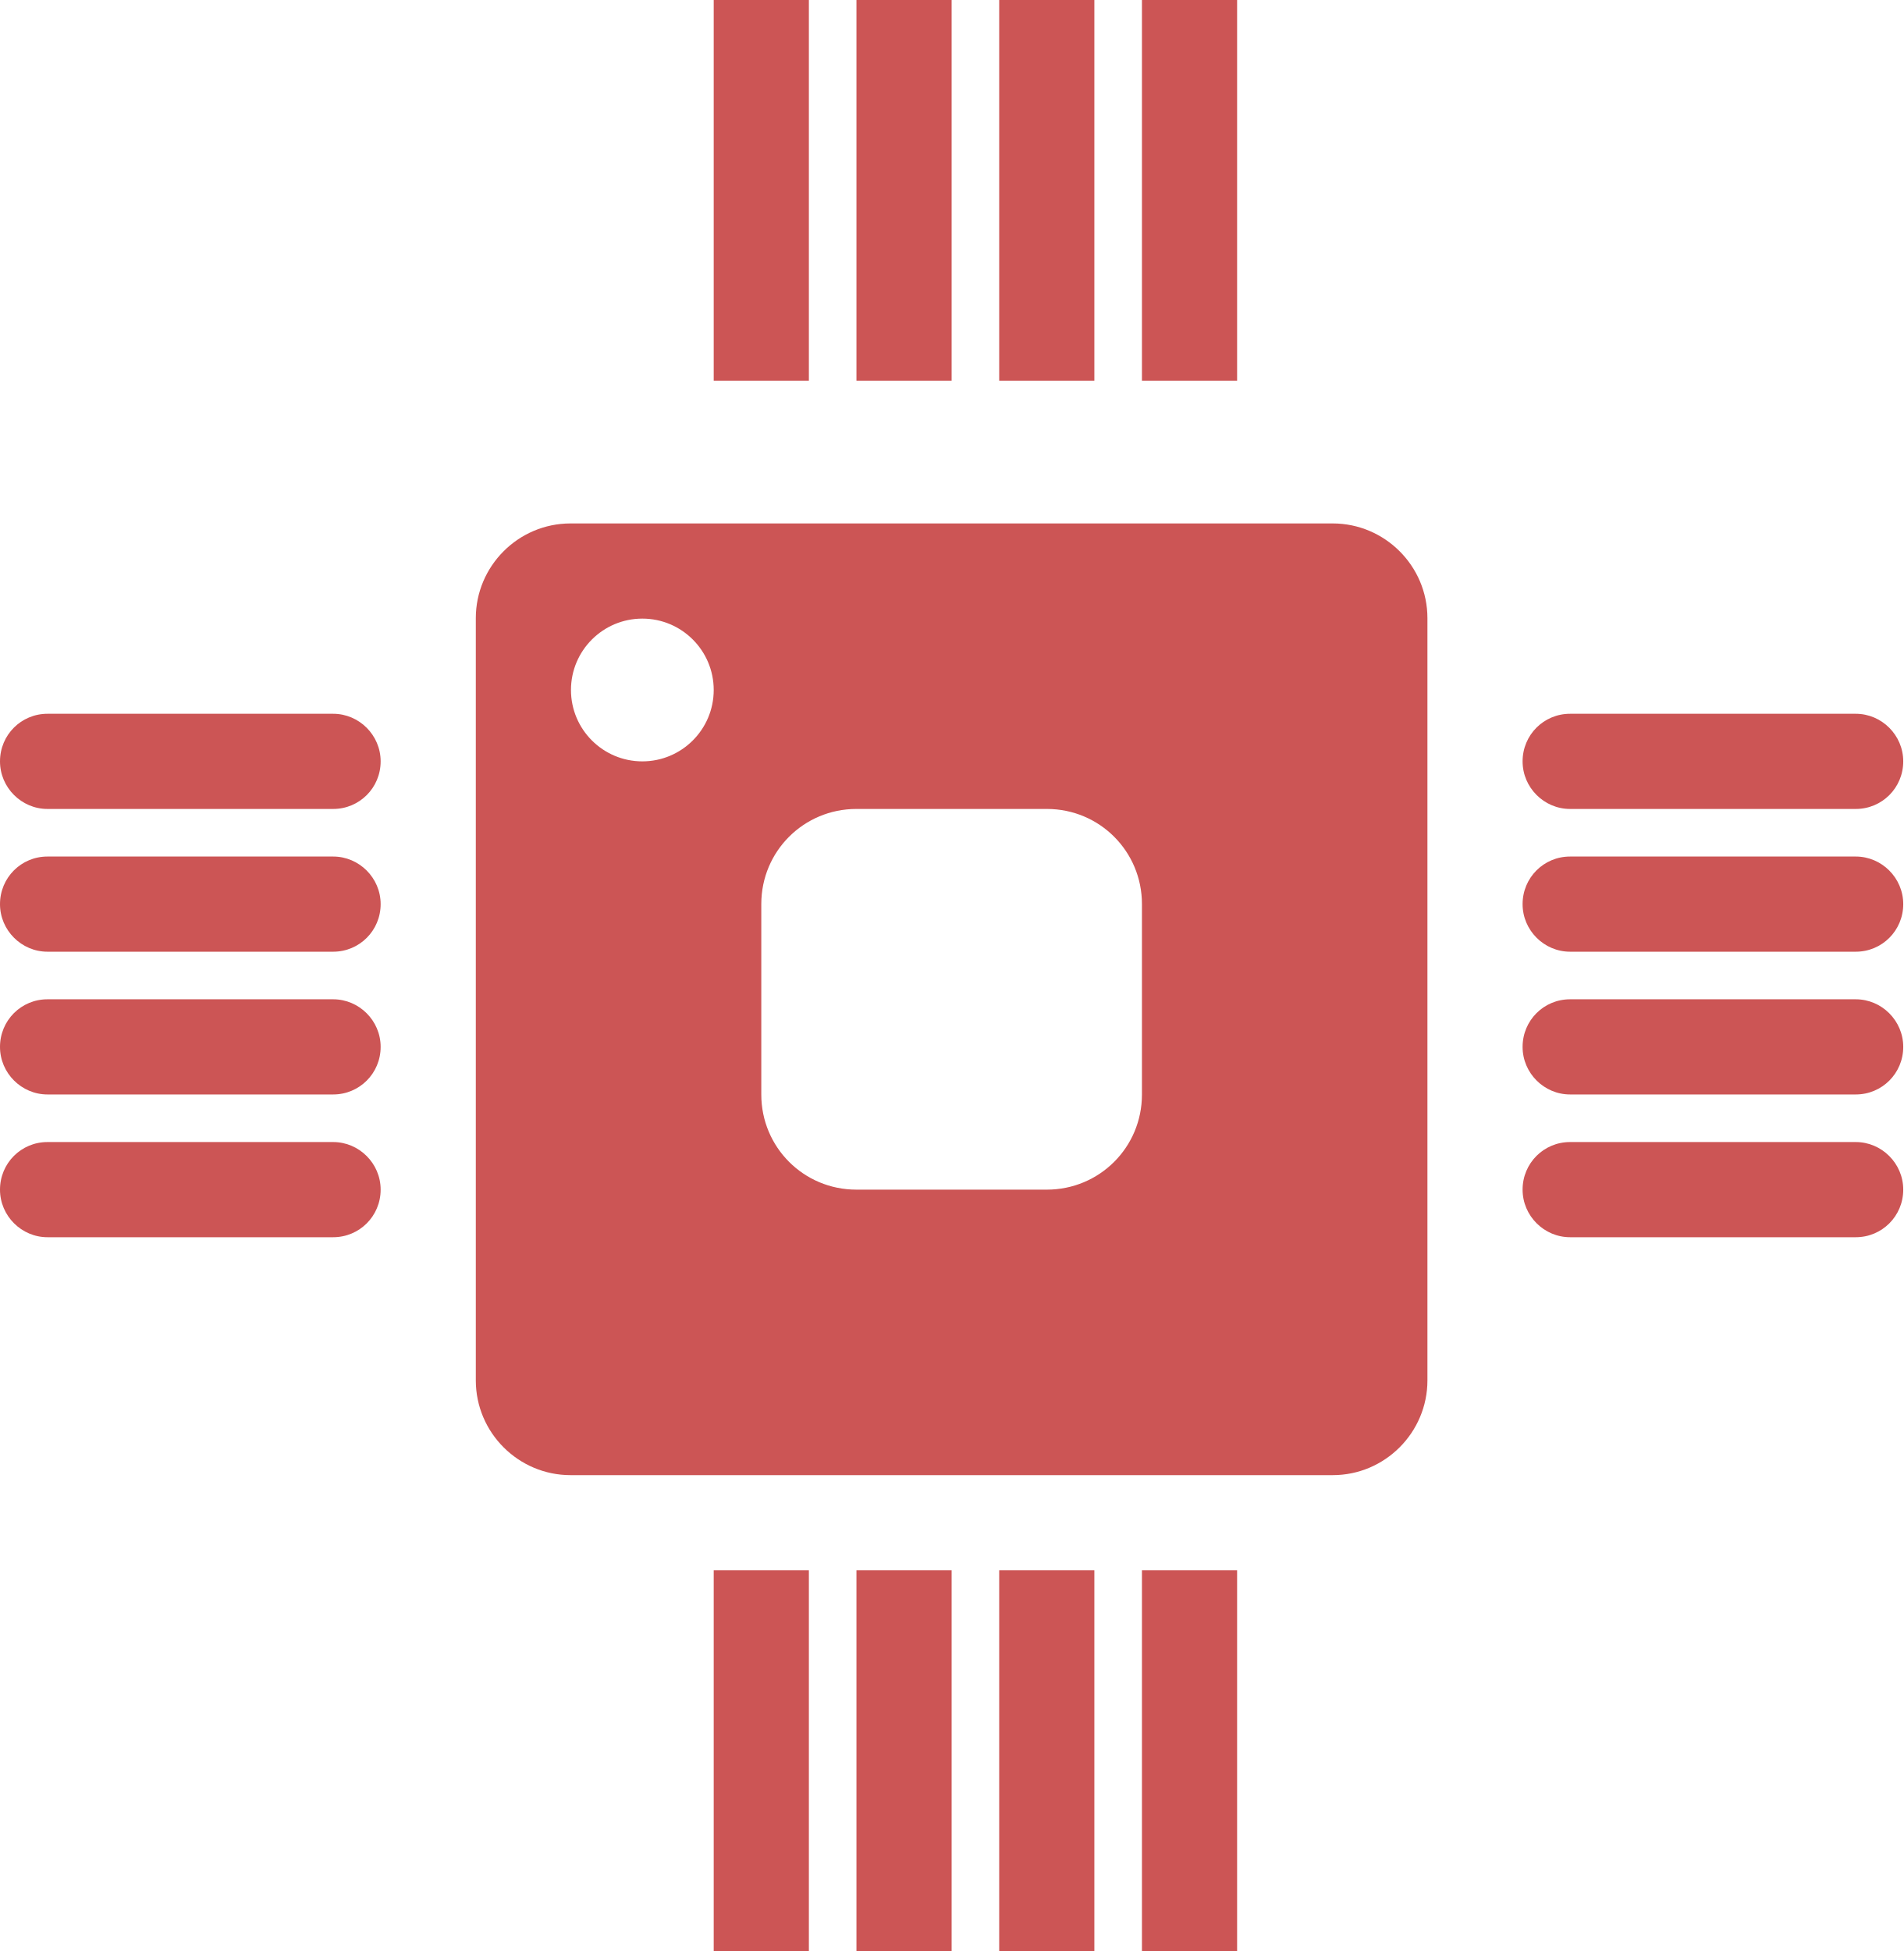
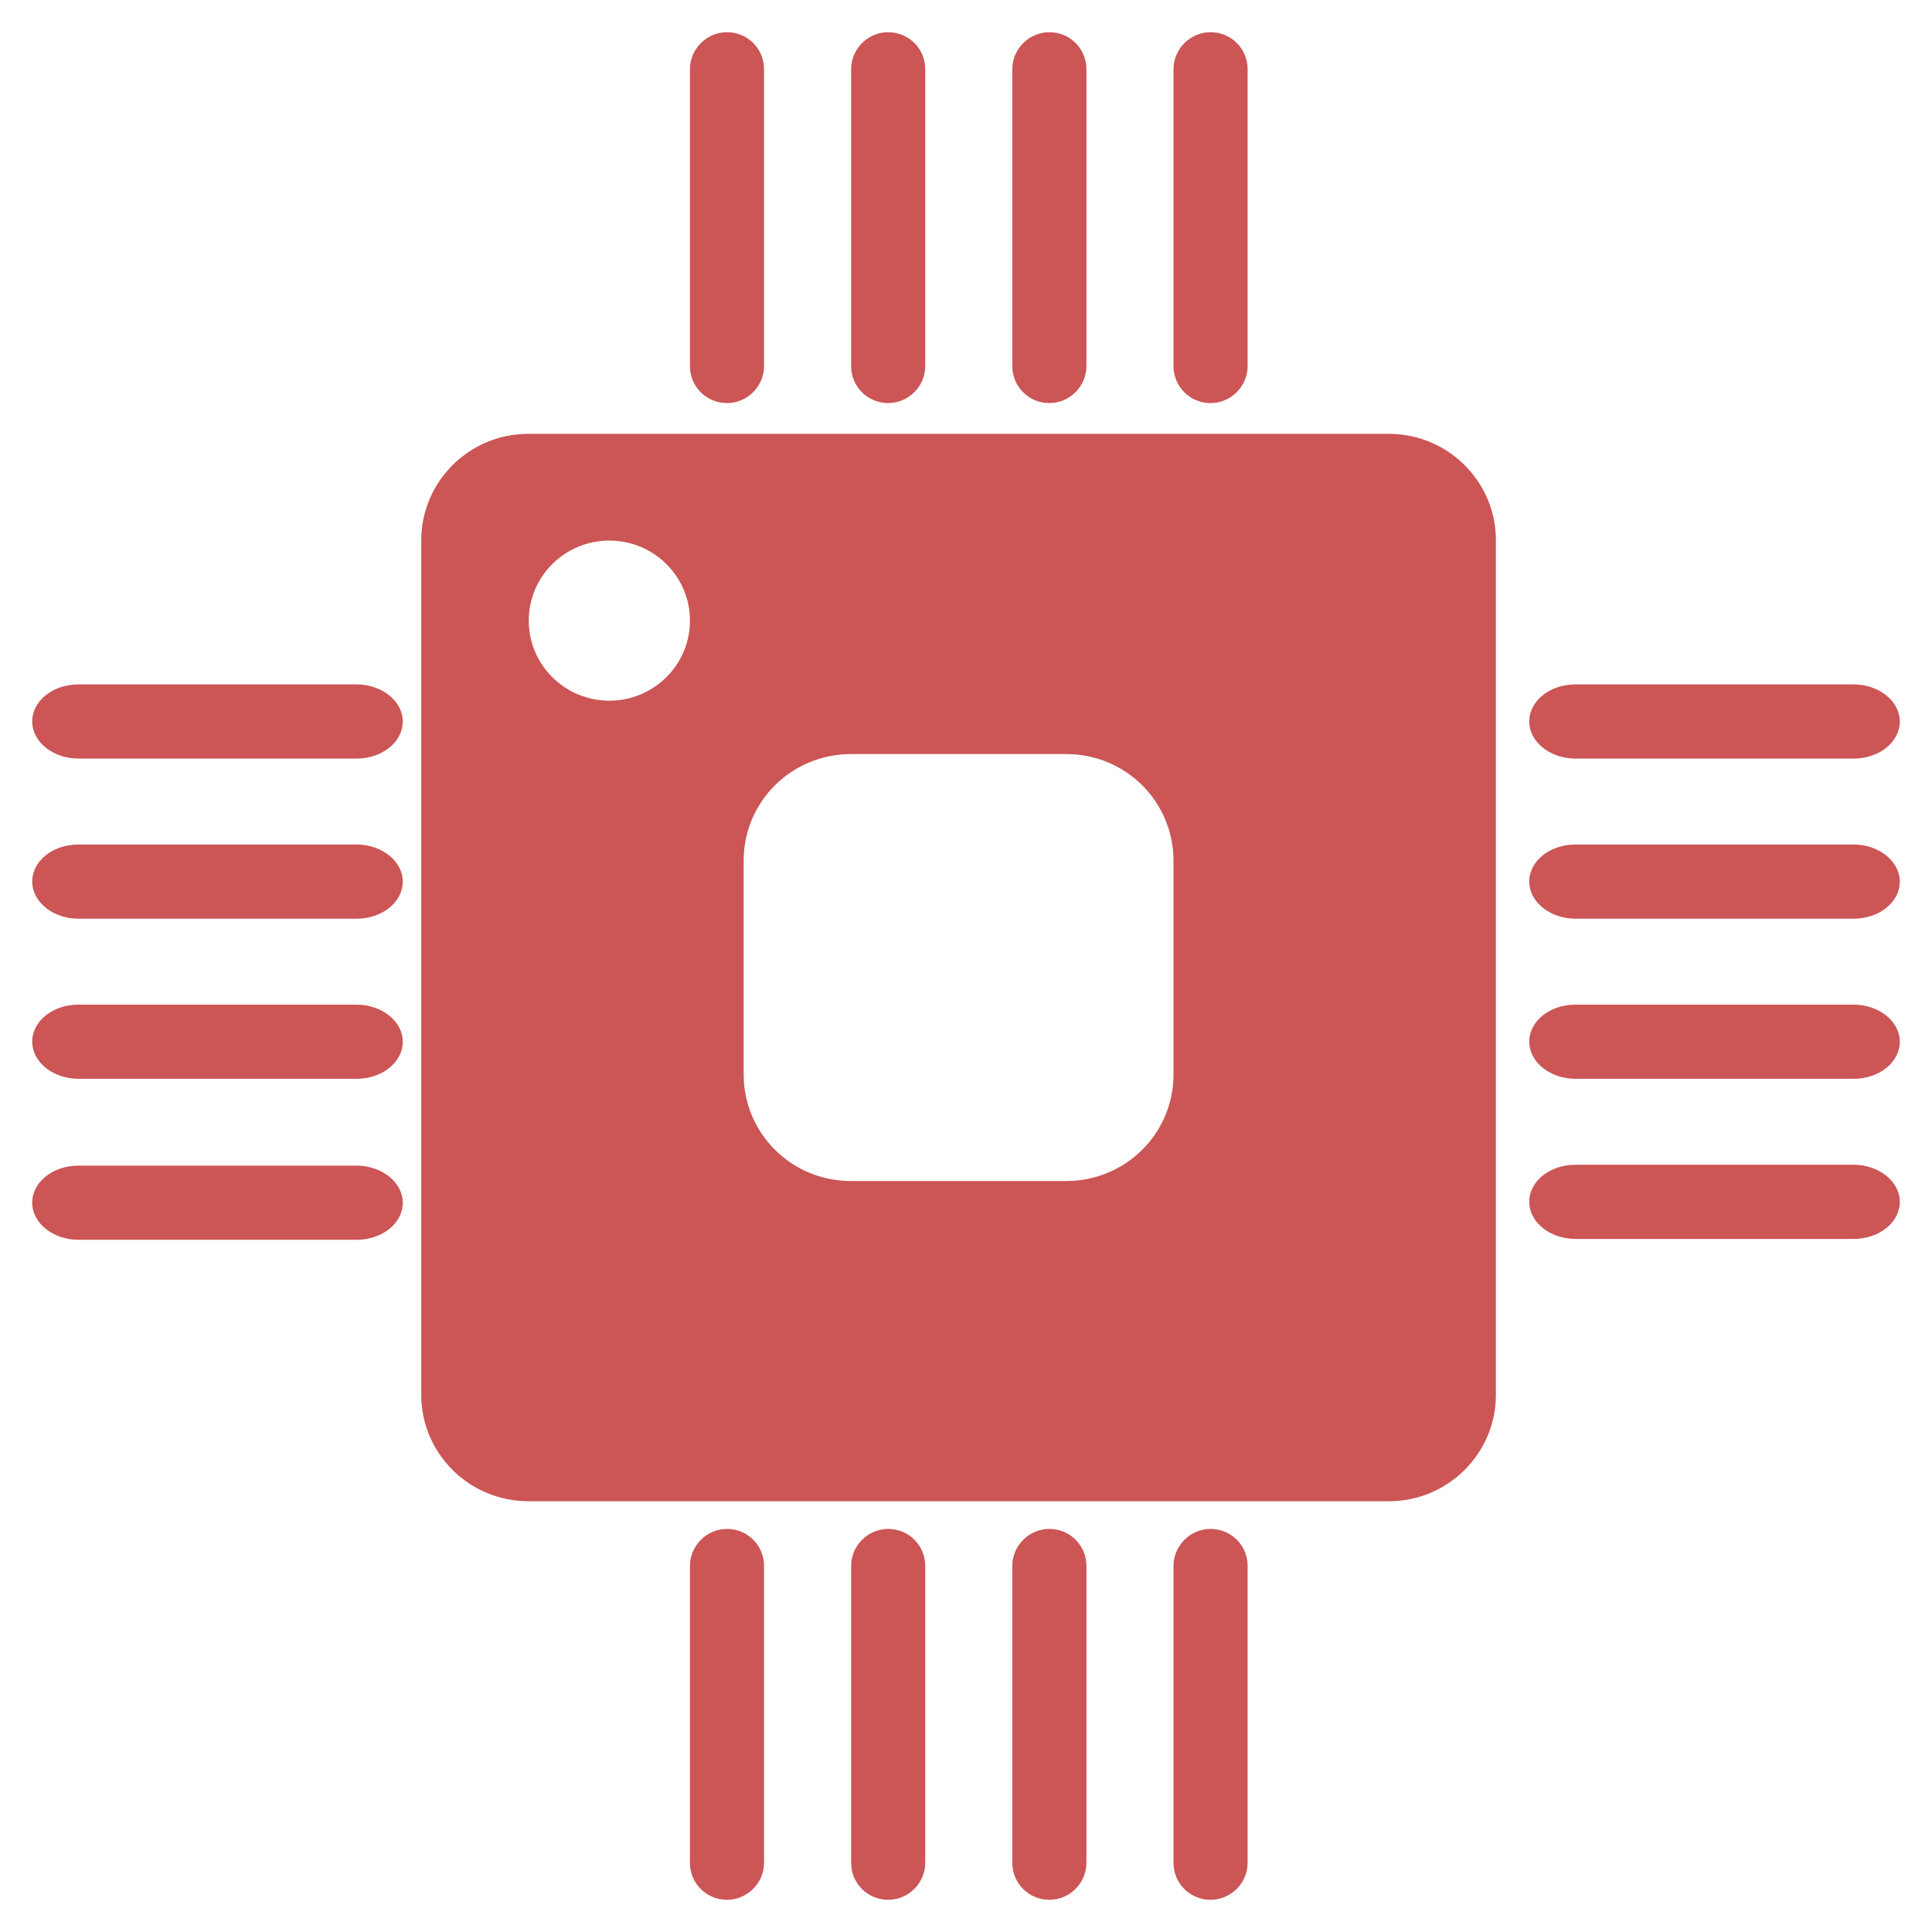
- <svg xmlns="http://www.w3.org/2000/svg" width="40px" height="41px" viewBox="0 0 40 41" version="1.1">
+ <svg xmlns="http://www.w3.org/2000/svg" width="60px" height="60px" viewBox="0 0 60 60" version="1.1">
  <defs />
  <g id="Page-1" stroke="none" stroke-width="1" fill="none" fill-rule="evenodd">
-     <g id="category-icons" transform="translate(-8, -301)" fill="#CC5555">
-       <g id="microcontrollers" transform="translate(8, 301)">
-         <path d="M11.991,11 C10.891,11 10,11.898 10,12.991 L10,29.009 C10,30.109 10.898,31 11.991,31 L28.009,31 C29.109,31 30,30.102 30,29.009 L30,12.991 C30,11.891 29.102,11 28.009,11 L11.991,11 Z M17.998,17 C16.895,17 16,17.887 16,18.998 L16,23.002 C16,24.105 16.887,25 17.998,25 L22.002,25 C23.105,25 24,24.113 24,23.002 L24,18.998 C24,17.895 23.113,17 22.002,17 L17.998,17 Z M13.5,16 C14.328,16 15,15.328 15,14.5 C15,13.672 14.328,13 13.5,13 C12.672,13 12,13.672 12,14.5 C12,15.328 12.672,16 13.5,16 Z M32.997,15 C32.446,15 32,15.444 32,16 C32,16.552 32.453,17 32.997,17 L39.003,17 C39.554,17 40,16.556 40,16 C40,15.448 39.547,15 39.003,15 L32.997,15 Z M32.997,18 C32.446,18 32,18.444 32,19 C32,19.552 32.453,20 32.997,20 L39.003,20 C39.554,20 40,19.556 40,19 C40,18.448 39.547,18 39.003,18 L32.997,18 Z M32.997,21 C32.446,21 32,21.444 32,22 C32,22.552 32.453,23 32.997,23 L39.003,23 C39.554,23 40,22.556 40,22 C40,21.448 39.547,21 39.003,21 L32.997,21 Z M32.997,24 C32.446,24 32,24.444 32,25 C32,25.552 32.453,26 32.997,26 L39.003,26 C39.554,26 40,25.556 40,25 C40,24.448 39.547,24 39.003,24 L32.997,24 Z M0.997,15 C0.446,15 0,15.444 0,16 C0,16.552 0.453,17 0.997,17 L7.003,17 C7.554,17 8,16.556 8,16 C8,15.448 7.547,15 7.003,15 L0.997,15 Z M0.997,18 C0.446,18 0,18.444 0,19 C0,19.552 0.453,20 0.997,20 L7.003,20 C7.554,20 8,19.556 8,19 C8,18.448 7.547,18 7.003,18 L0.997,18 Z M0.997,21 C0.446,21 0,21.444 0,22 C0,22.552 0.453,23 0.997,23 L7.003,23 C7.554,23 8,22.556 8,22 C8,21.448 7.547,21 7.003,21 L0.997,21 Z M0.997,24 C0.446,24 0,24.444 0,25 C0,25.552 0.453,26 0.997,26 L7.003,26 C7.554,26 8,25.556 8,25 C8,24.448 7.547,24 7.003,24 L0.997,24 Z M15,0 L15,8 L17,8 L17,0 L15,0 Z M18,0 L18,8 L20,8 L20,0 L18,0 Z M21,0 L21,8 L23,8 L23,0 L21,0 Z M24,0 L24,8 L26,8 L26,0 L24,0 Z M15,33 L15,41 L17,41 L17,33 L15,33 Z M18,33 L18,41 L20,41 L20,33 L18,33 Z M21,33 L21,41 L23,41 L23,33 L21,33 Z M24,33 L24,41 L26,41 L26,33 L24,33 Z" id="Rectangle-28" />
-       </g>
+     <g id="microcontrollers" transform="translate(1, 1)" fill="#CC5555">
+       <path d="M15.405,12.473 C13.571,12.473 12.083,13.962 12.083,15.773 L12.083,42.323 C12.083,44.145 13.582,45.622 15.405,45.622 L42.134,45.622 C43.969,45.622 45.456,44.134 45.456,42.323 L45.456,15.773 C45.456,13.95 43.958,12.473 42.134,12.473 L15.405,12.473 L15.405,12.473 Z M25.429,22.418 C23.588,22.418 22.095,23.888 22.095,25.73 L22.095,32.366 C22.095,34.195 23.575,35.678 25.429,35.678 L32.11,35.678 C33.952,35.678 35.444,34.208 35.444,32.366 L35.444,25.73 C35.444,23.901 33.965,22.418 32.11,22.418 L25.429,22.418 L25.429,22.418 Z M17.924,20.76 C19.306,20.76 20.427,19.647 20.427,18.274 C20.427,16.901 19.306,15.788 17.924,15.788 C16.541,15.788 15.421,16.901 15.421,18.274 C15.421,19.647 16.541,20.76 17.924,20.76 L17.924,20.76 Z M47.926,20.255 C47.134,20.255 46.492,20.766 46.492,21.407 C46.492,22.043 47.144,22.558 47.926,22.558 L56.566,22.558 C57.358,22.558 58,22.047 58,21.407 C58,20.77 57.348,20.255 56.566,20.255 L47.926,20.255 L47.926,20.255 Z M47.926,25.227 C47.134,25.227 46.492,25.738 46.492,26.379 C46.492,27.015 47.144,27.531 47.926,27.531 L56.566,27.531 C57.358,27.531 58,27.02 58,26.379 C58,25.743 57.348,25.227 56.566,25.227 L47.926,25.227 L47.926,25.227 Z M47.926,30.2 C47.134,30.2 46.492,30.711 46.492,31.351 C46.492,31.988 47.144,32.503 47.926,32.503 L56.566,32.503 C57.358,32.503 58,31.992 58,31.351 C58,30.715 57.348,30.2 56.566,30.2 L47.926,30.2 L47.926,30.2 Z M47.926,35.172 C47.134,35.172 46.492,35.683 46.492,36.324 C46.492,36.96 47.144,37.476 47.926,37.476 L56.566,37.476 C57.358,37.476 58,36.964 58,36.324 C58,35.688 57.348,35.172 56.566,35.172 L47.926,35.172 L47.926,35.172 Z M1.434,20.255 C0.642,20.255 0,20.766 0,21.407 C0,22.043 0.652,22.558 1.434,22.558 L10.074,22.558 C10.866,22.558 11.508,22.047 11.508,21.407 C11.508,20.77 10.856,20.255 10.074,20.255 L1.434,20.255 L1.434,20.255 Z M1.434,25.227 C0.642,25.227 0,25.738 0,26.379 C0,27.015 0.652,27.531 1.434,27.531 L10.074,27.531 C10.866,27.531 11.508,27.02 11.508,26.379 C11.508,25.743 10.856,25.227 10.074,25.227 L1.434,25.227 L1.434,25.227 Z M1.434,35.2 C0.642,35.2 0,35.711 0,36.351 C0,36.988 0.652,37.503 1.434,37.503 L10.074,37.503 C10.866,37.503 11.508,36.992 11.508,36.351 C11.508,35.715 10.856,35.2 10.074,35.2 L1.434,35.2 L1.434,35.2 Z M1.434,30.2 C0.642,30.2 0,30.711 0,31.351 C0,31.988 0.652,32.503 1.434,32.503 L10.074,32.503 C10.866,32.503 11.508,31.992 11.508,31.351 C11.508,30.715 10.856,30.2 10.074,30.2 L1.434,30.2 L1.434,30.2 Z M20.427,10.371 C20.427,11.005 20.937,11.518 21.577,11.518 L21.577,11.518 C22.213,11.518 22.728,10.993 22.728,10.371 L22.728,1.146 C22.728,0.513 22.217,0 21.577,0 L21.577,0 C20.942,0 20.427,0.525 20.427,1.146 L20.427,10.371 Z M25.433,10.371 C25.433,11.005 25.943,11.518 26.583,11.518 L26.583,11.518 C27.219,11.518 27.734,10.993 27.734,10.371 L27.734,1.146 C27.734,0.513 27.223,0 26.583,0 L26.583,0 C25.948,0 25.433,0.525 25.433,1.146 L25.433,10.371 Z M30.438,10.371 C30.438,11.005 30.949,11.518 31.589,11.518 L31.589,11.518 C32.225,11.518 32.74,10.993 32.74,10.371 L32.74,1.146 C32.74,0.513 32.229,0 31.589,0 L31.589,0 C30.954,0 30.438,0.525 30.438,1.146 L30.438,10.371 Z M35.444,10.371 C35.444,11.005 35.955,11.518 36.595,11.518 L36.595,11.518 C37.231,11.518 37.746,10.993 37.746,10.371 L37.746,1.146 C37.746,0.513 37.235,0 36.595,0 L36.595,0 C35.96,0 35.444,0.525 35.444,1.146 L35.444,10.371 Z M20.427,56.854 C20.427,57.487 20.937,58 21.577,58 L21.577,58 C22.213,58 22.728,57.475 22.728,56.854 L22.728,47.629 C22.728,46.995 22.217,46.482 21.577,46.482 L21.577,46.482 C20.942,46.482 20.427,47.007 20.427,47.629 L20.427,56.854 Z M25.433,56.854 C25.433,57.487 25.943,58 26.583,58 L26.583,58 C27.219,58 27.734,57.475 27.734,56.854 L27.734,47.629 C27.734,46.995 27.223,46.482 26.583,46.482 L26.583,46.482 C25.948,46.482 25.433,47.007 25.433,47.629 L25.433,56.854 Z M30.438,56.854 C30.438,57.487 30.949,58 31.589,58 L31.589,58 C32.225,58 32.74,57.475 32.74,56.854 L32.74,47.629 C32.74,46.995 32.229,46.482 31.589,46.482 L31.589,46.482 C30.954,46.482 30.438,47.007 30.438,47.629 L30.438,56.854 Z M35.444,56.854 C35.444,57.487 35.955,58 36.595,58 L36.595,58 C37.231,58 37.746,57.475 37.746,56.854 L37.746,47.629 C37.746,46.995 37.235,46.482 36.595,46.482 L36.595,46.482 C35.96,46.482 35.444,47.007 35.444,47.629 L35.444,56.854 Z" id="Rectangle-28" />
    </g>
  </g>
</svg>
